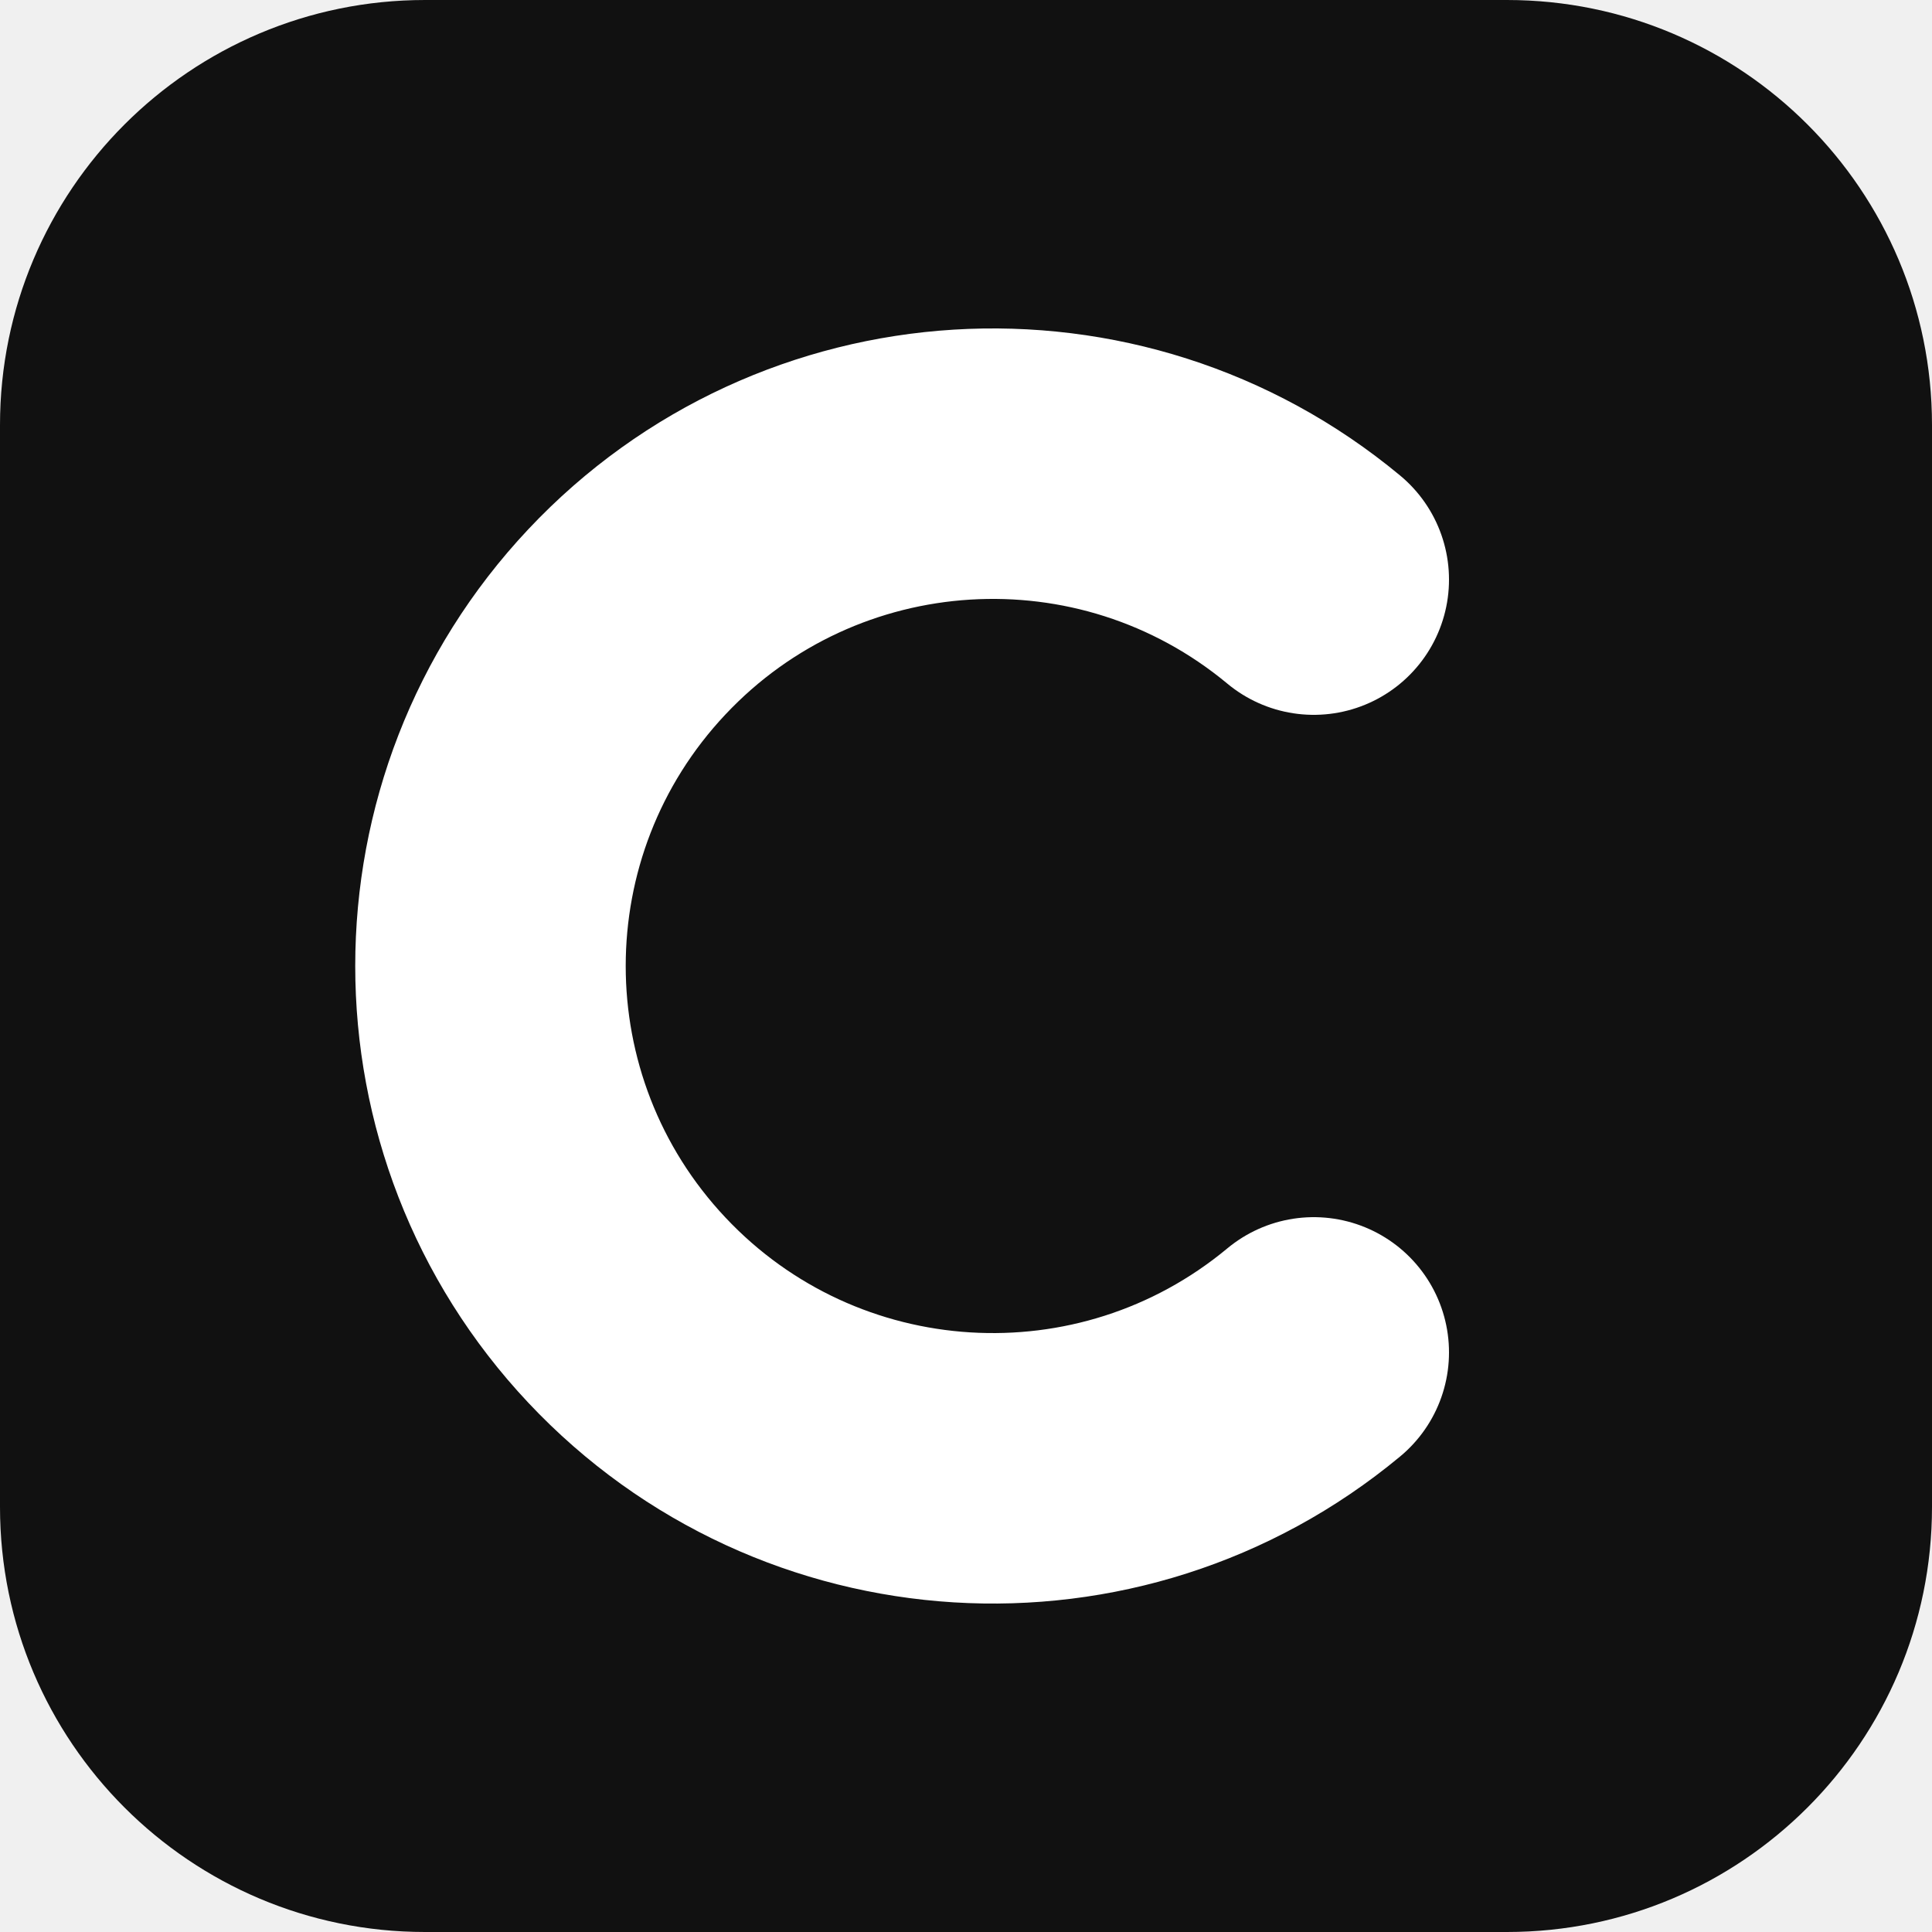
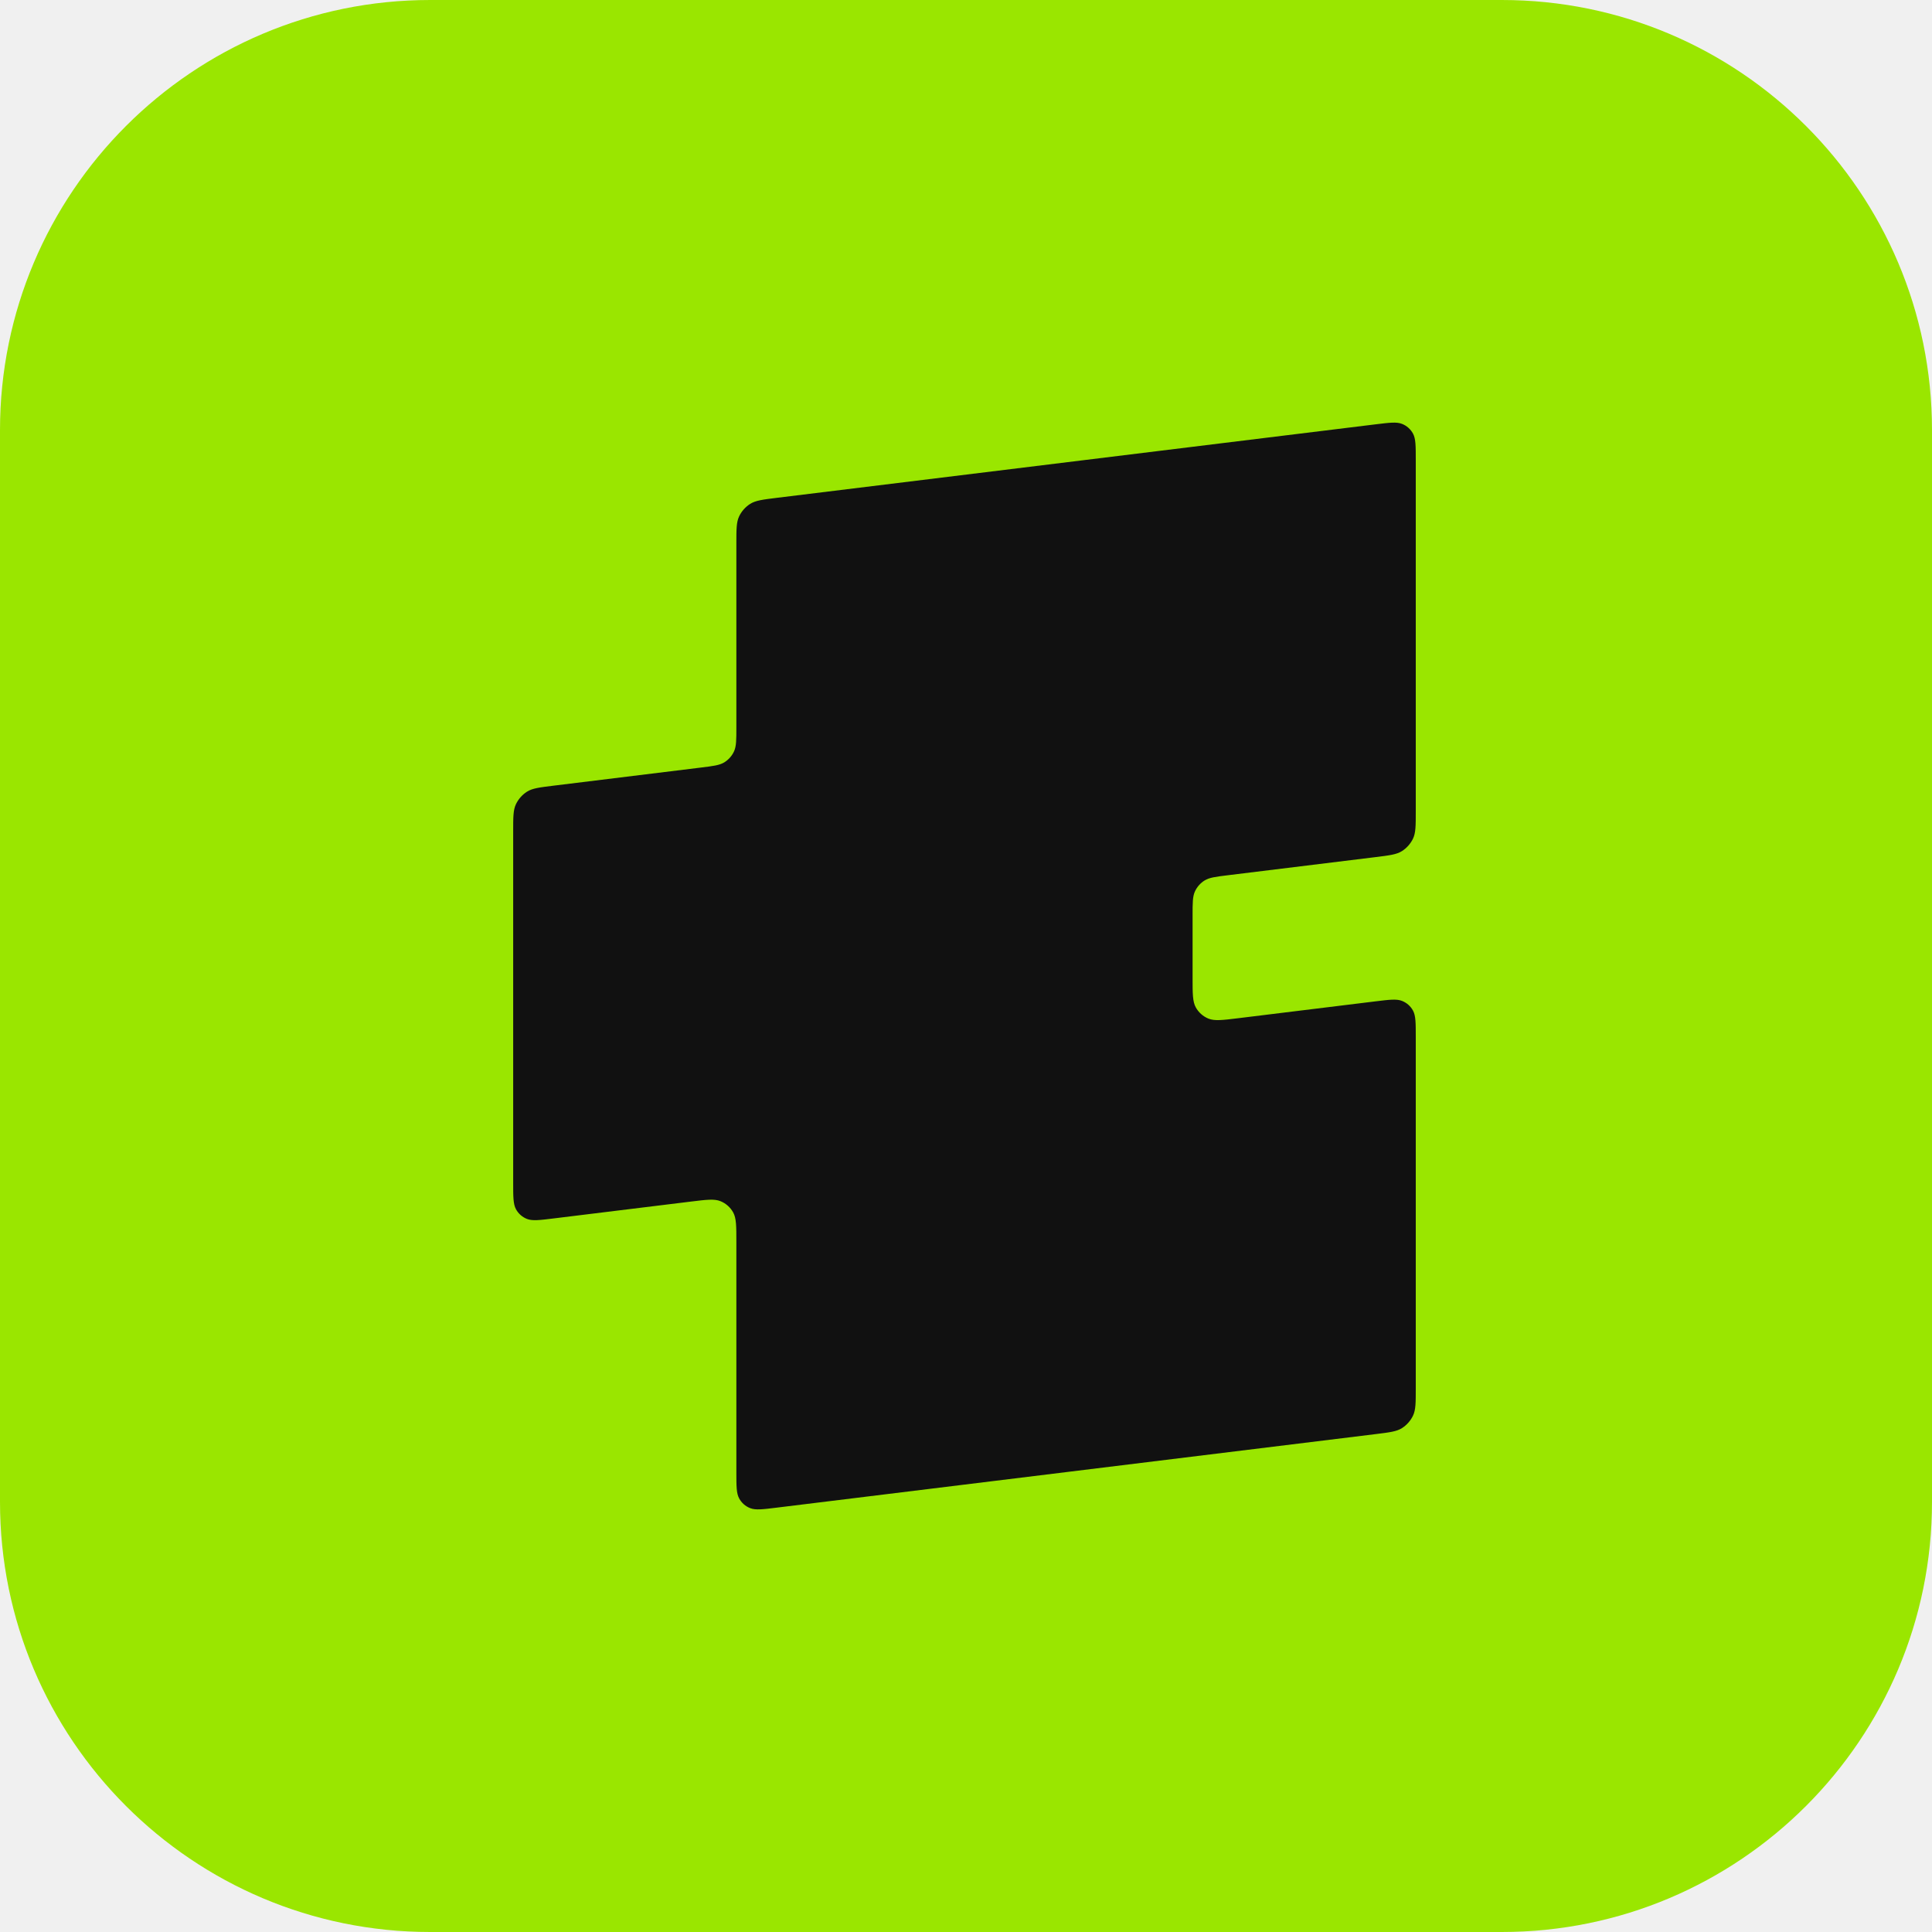
- <svg xmlns="http://www.w3.org/2000/svg" viewBox="0 0 100 100">
-   <rect width="100" height="100" rx="22" fill="#111111" />
-   <path d="M 68,30 A 26,26 0 1 0 68,70" fill="none" stroke="white" stroke-width="14" stroke-linecap="round" />
+ <svg xmlns="http://www.w3.org/2000/svg" width="100" height="100" viewBox="0 0 100 100" fill="none">
+   <rect width="100" height="100" rx="22.266" fill="#9AE600" />
+   <path d="M71.188 21.965C71.92 21.875 72.287 21.83 72.566 21.939C72.812 22.035 73.012 22.213 73.138 22.445C73.28 22.709 73.28 23.078 73.28 23.816V42C73.28 42.738 73.28 43.107 73.138 43.406C73.012 43.669 72.812 43.895 72.566 44.052C72.287 44.23 71.92 44.275 71.188 44.365L63.58 45.299C62.925 45.379 62.597 45.42 62.35 45.573C62.132 45.709 61.959 45.905 61.851 46.137C61.728 46.401 61.728 46.731 61.728 47.391V50.609C61.728 51.433 61.728 51.845 61.895 52.144C62.041 52.406 62.272 52.611 62.55 52.724C62.867 52.852 63.276 52.802 64.094 52.702L71.188 51.831C71.92 51.741 72.287 51.696 72.566 51.806C72.812 51.902 73.012 52.079 73.138 52.311C73.28 52.576 73.28 52.945 73.28 53.682V71.866C73.28 72.604 73.28 72.973 73.138 73.272C73.012 73.536 72.812 73.762 72.566 73.919C72.287 74.097 71.92 74.141 71.188 74.231L40.207 78.035C39.475 78.125 39.108 78.171 38.828 78.061C38.582 77.965 38.382 77.788 38.257 77.555C38.114 77.291 38.114 76.922 38.114 76.184V64.287C38.114 63.463 38.114 63.051 37.948 62.753C37.802 62.49 37.571 62.286 37.292 62.173C36.975 62.044 36.567 62.094 35.749 62.195L28.655 63.066C27.923 63.156 27.556 63.201 27.276 63.092C27.03 62.995 26.83 62.818 26.705 62.586C26.563 62.321 26.562 61.953 26.562 61.215V43.031C26.562 42.293 26.562 41.924 26.705 41.625C26.831 41.361 27.03 41.135 27.276 40.978C27.556 40.8 27.923 40.756 28.655 40.666L36.263 39.731C36.918 39.651 37.246 39.61 37.493 39.457C37.711 39.321 37.884 39.125 37.992 38.893C38.114 38.629 38.114 38.299 38.114 37.639V28.134C38.114 27.396 38.114 27.027 38.257 26.727C38.382 26.464 38.582 26.238 38.828 26.082C39.108 25.904 39.475 25.858 40.207 25.768L71.188 21.965Z" fill="#111111" />
</svg>
